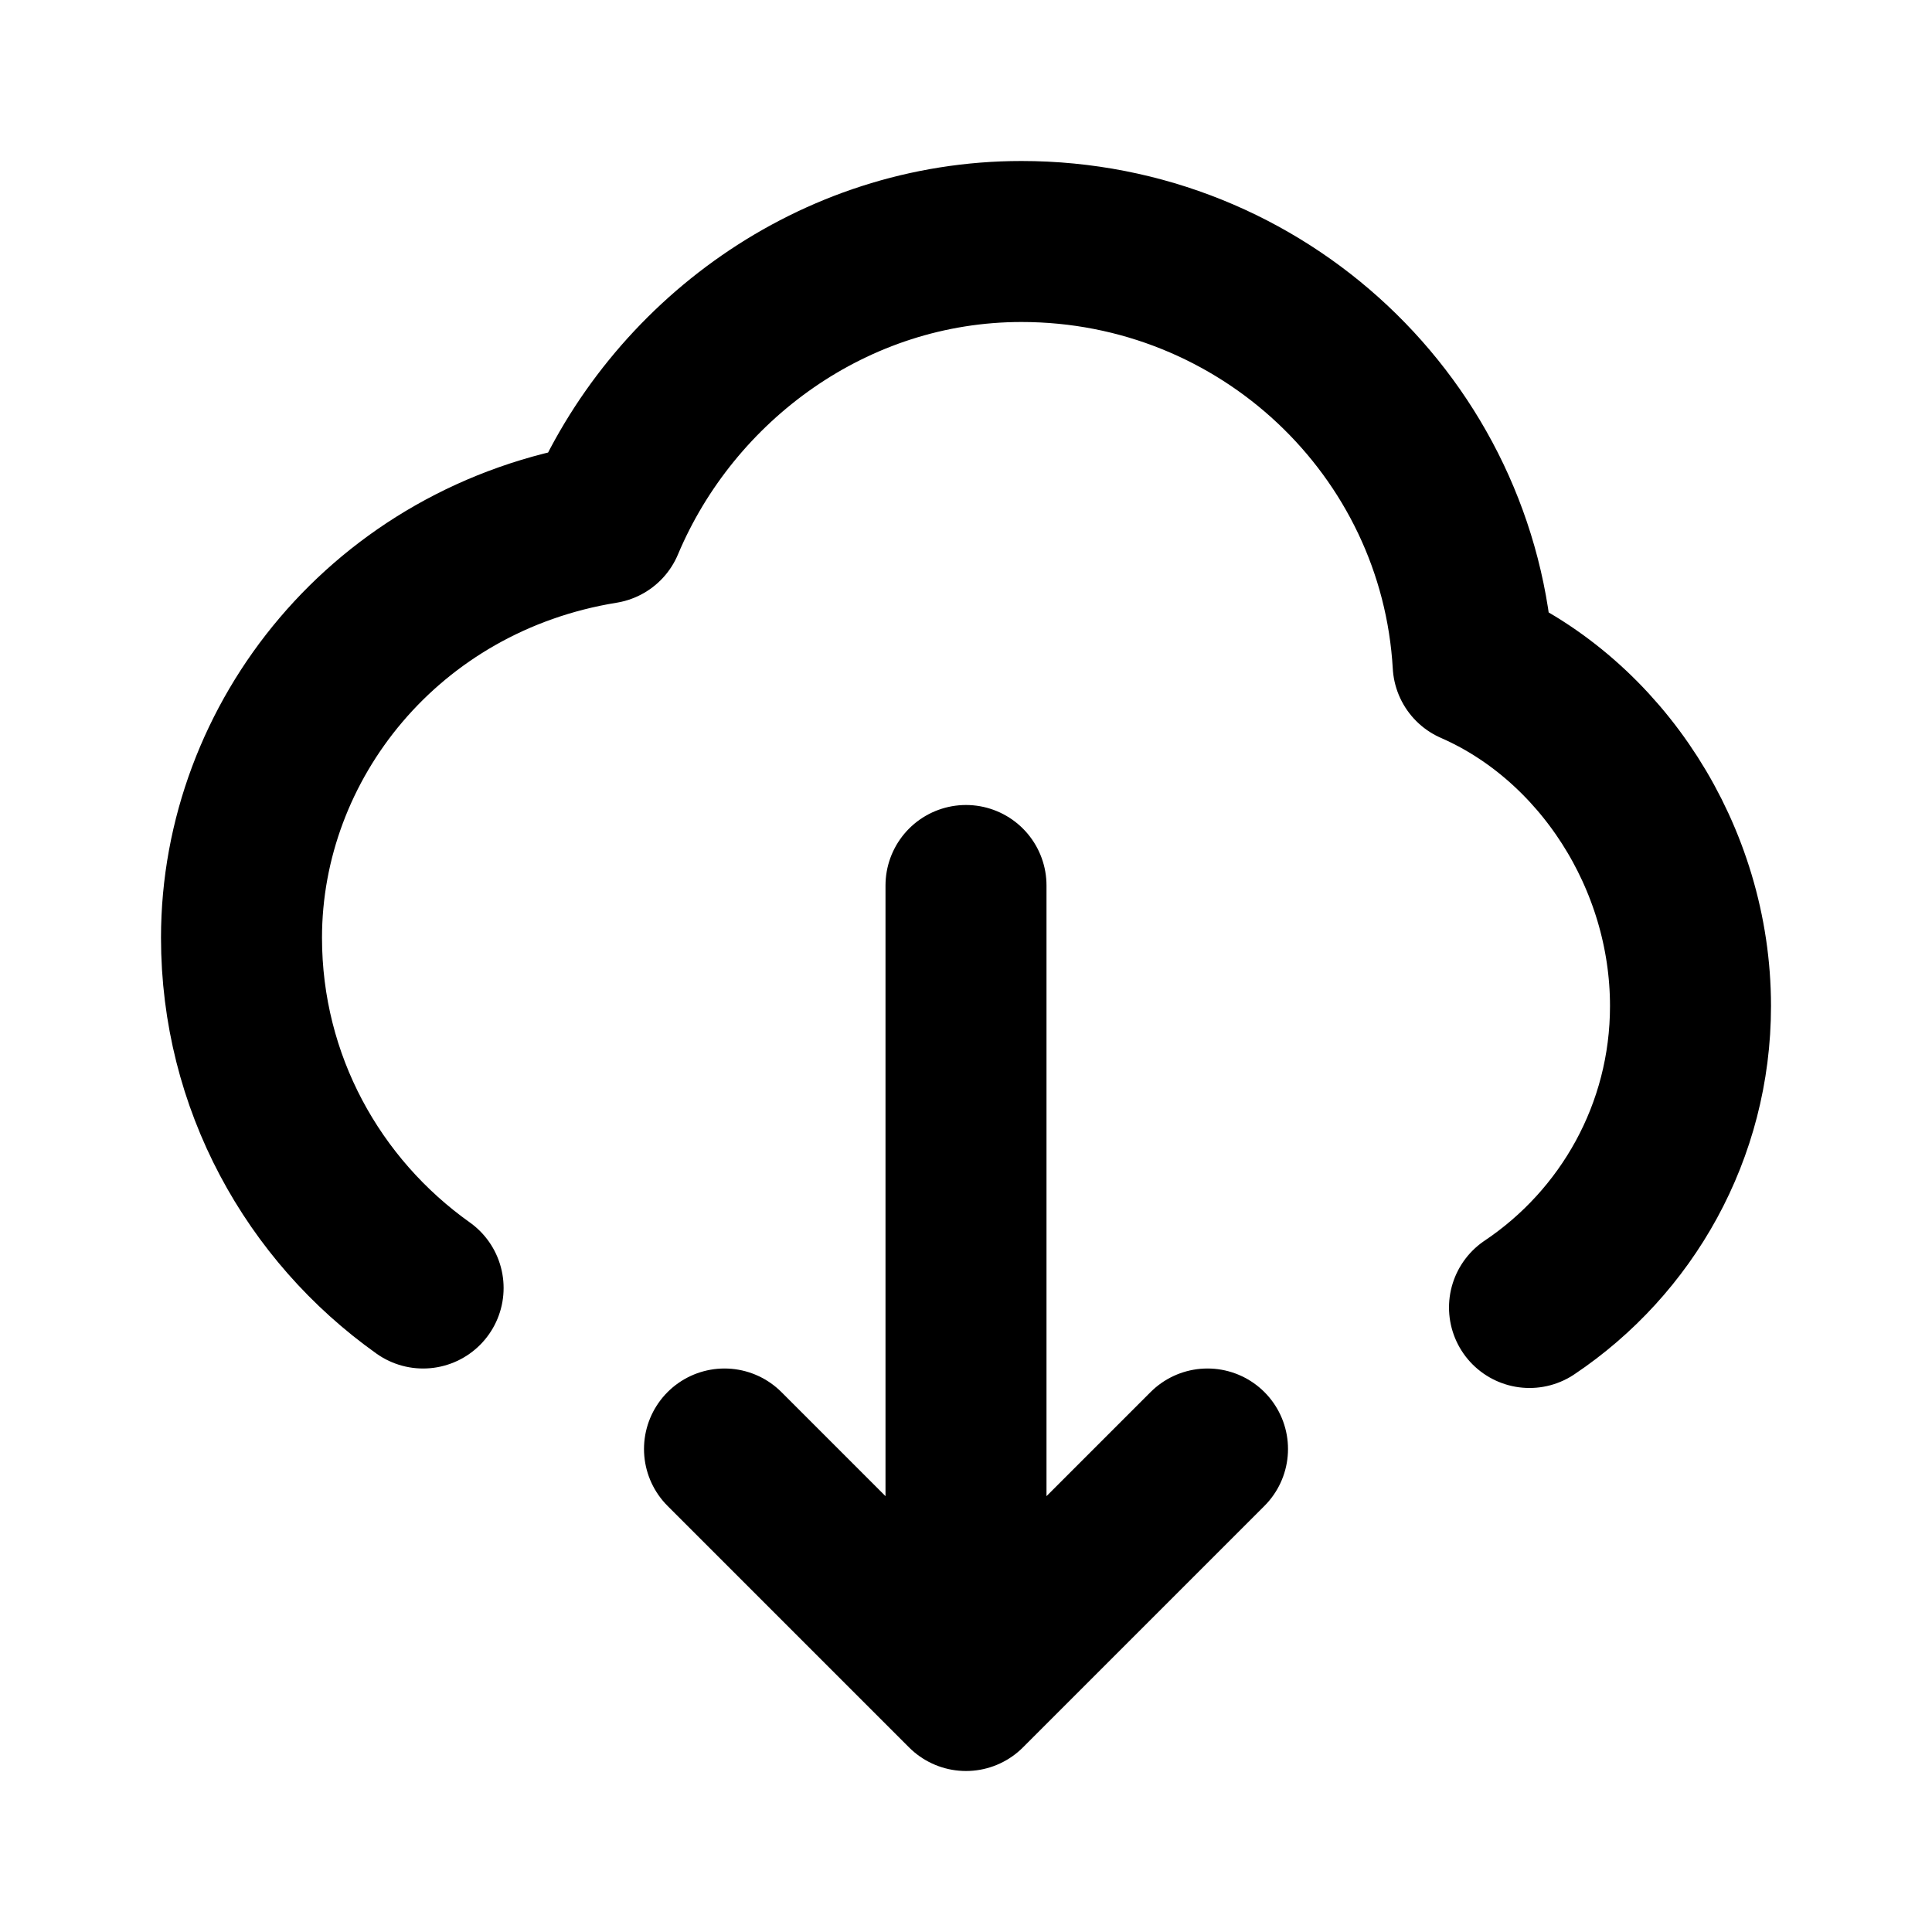
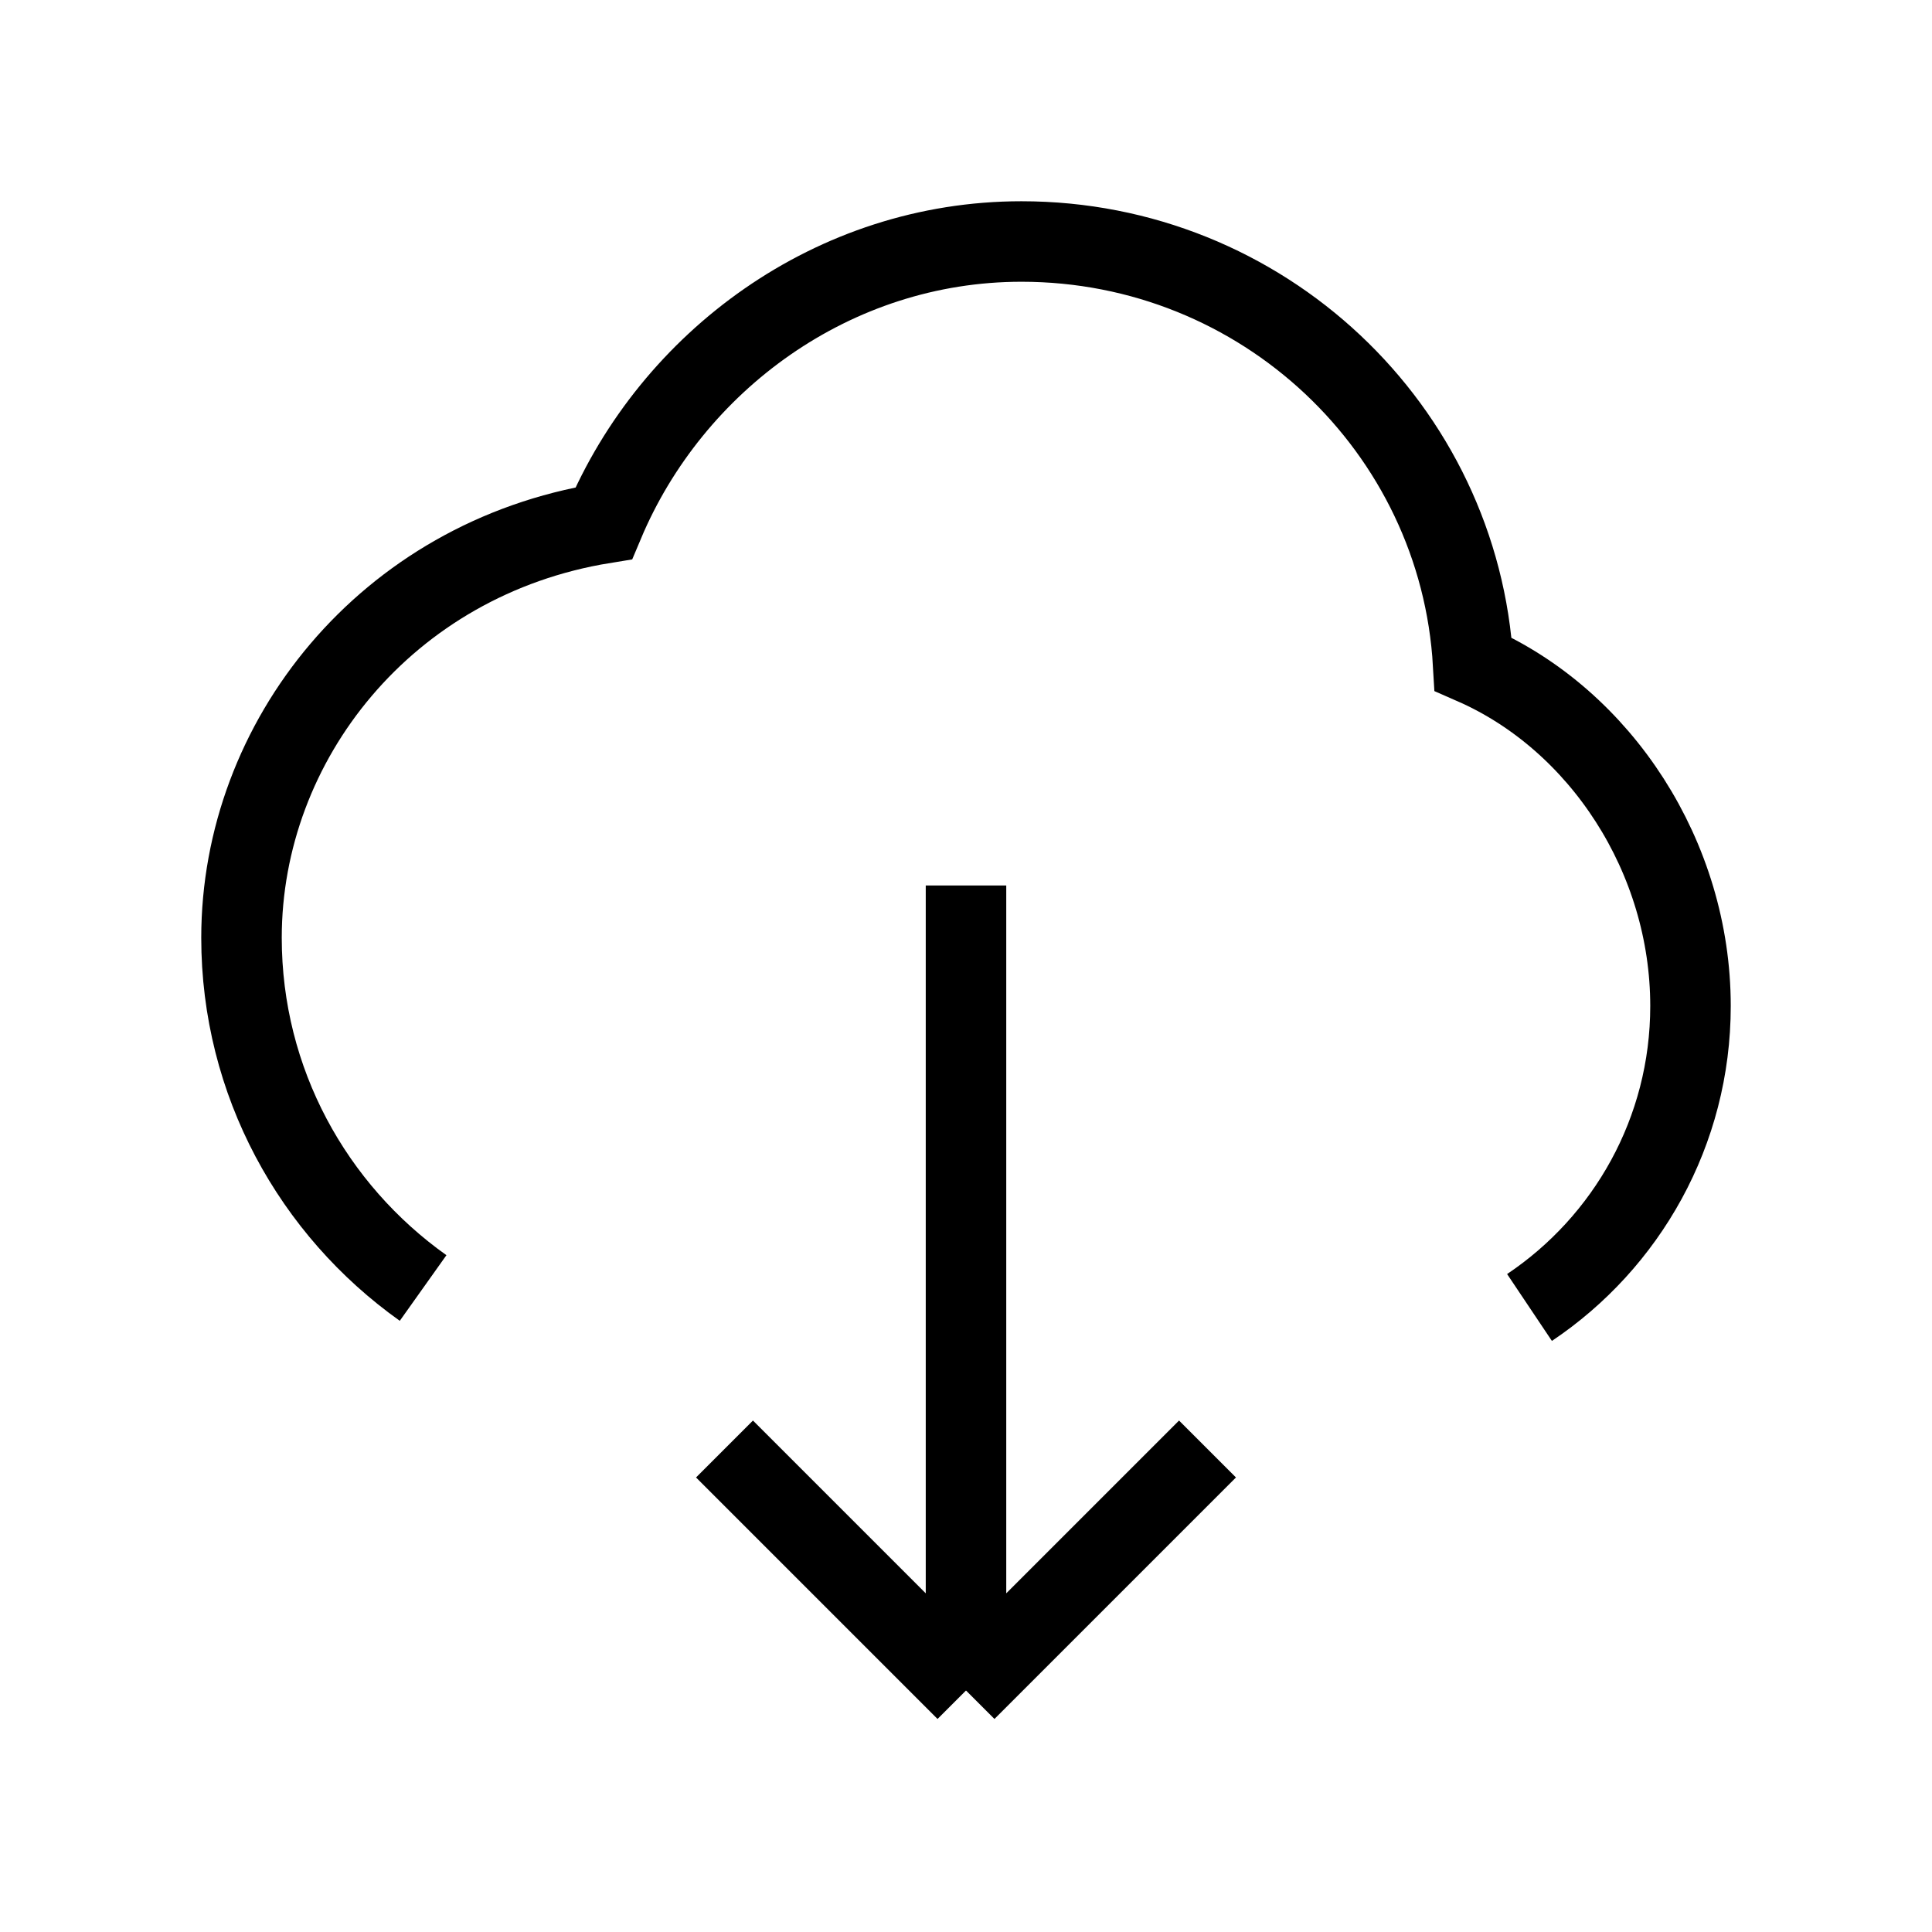
<svg xmlns="http://www.w3.org/2000/svg" width="800px" height="800px" viewBox="0 0 24 24" fill="none">
-   <path d="M5.256 16C3.89 15.029 3 13.442 3 11.649C3 9.2 4.8 6.938 7.5 6.5C8.347 4.486 10.351 3 12.689 3C15.684 3 18.132 5.323 18.3 8.25C19.889 8.945 21 10.65 21 12.497C21 14.058 20.206 15.434 19 16.242M12 21V11M12 21L9 18M12 21L15 18" stroke="#000000" stroke-width="2" stroke-linecap="round" stroke-linejoin="round" />
+   <path d="M5.256 16C3.89 15.029 3 13.442 3 11.649C3 9.2 4.8 6.938 7.5 6.5C8.347 4.486 10.351 3 12.689 3C15.684 3 18.132 5.323 18.3 8.25C19.889 8.945 21 10.65 21 12.497C21 14.058 20.206 15.434 19 16.242M12 21V11M12 21L9 18M12 21L15 18" stroke="#000000" strokeWidth="2" strokeLinecap="round" strokeLinejoin="round" />
</svg>
